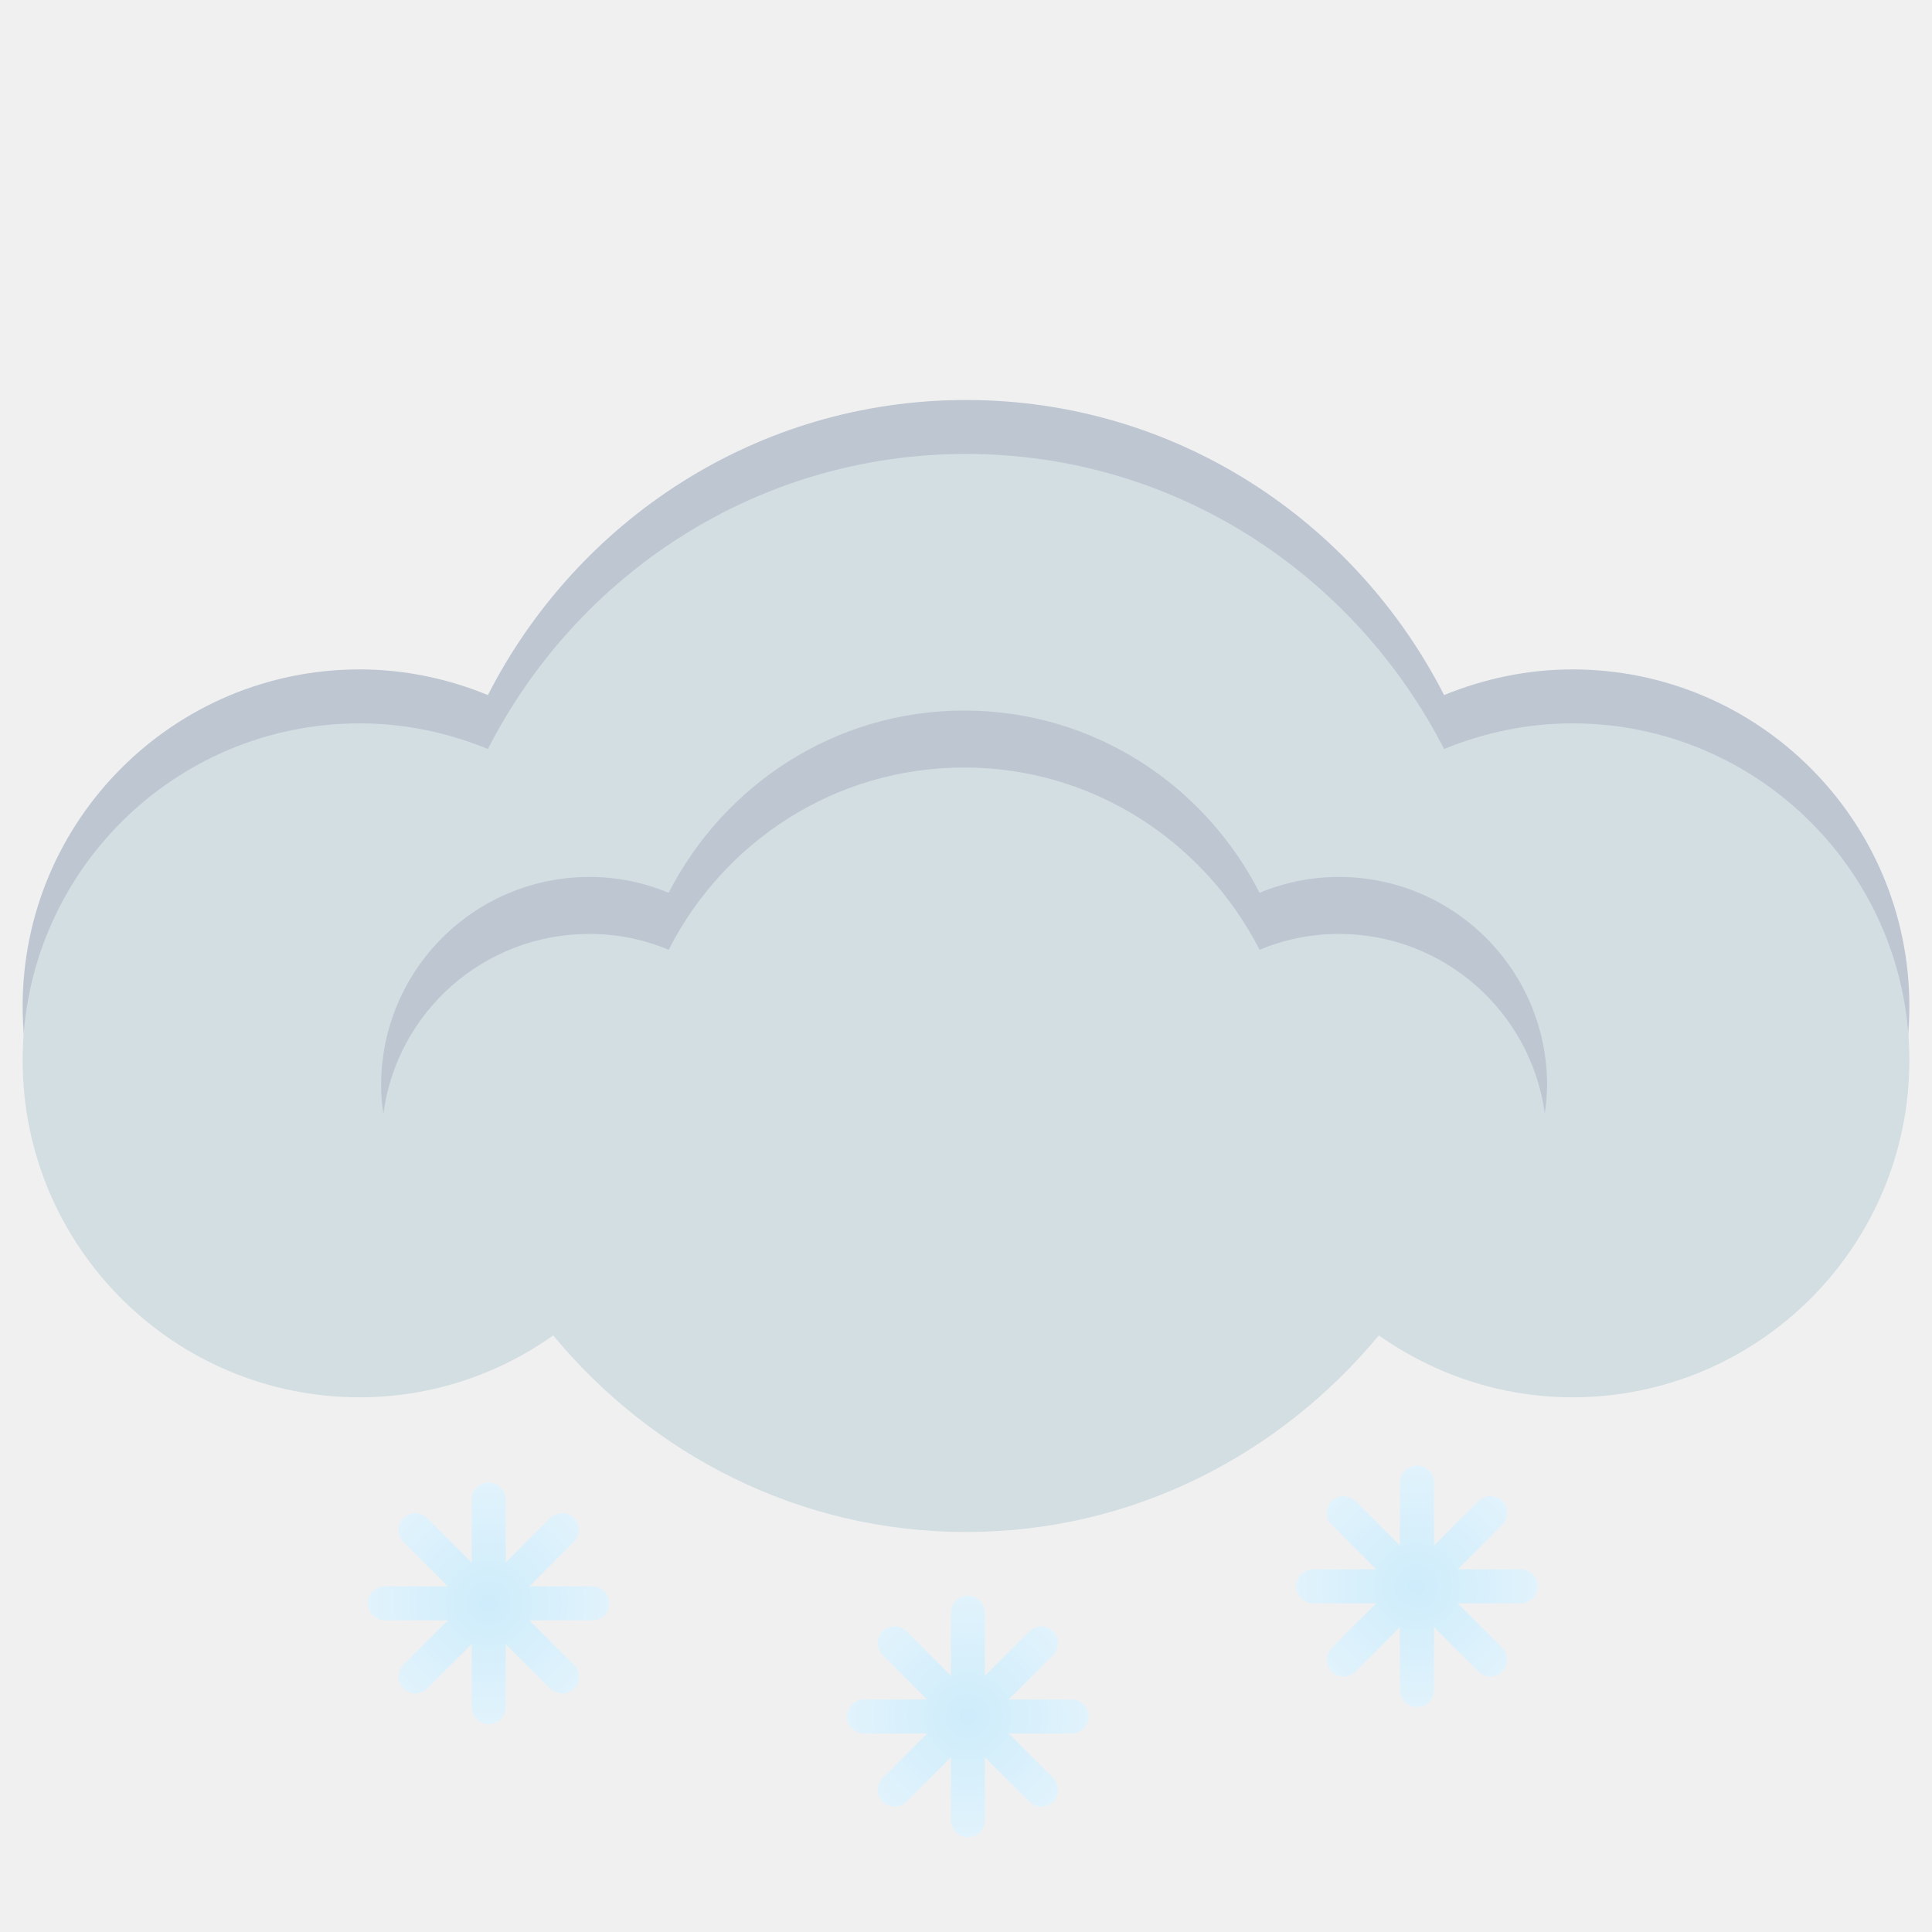
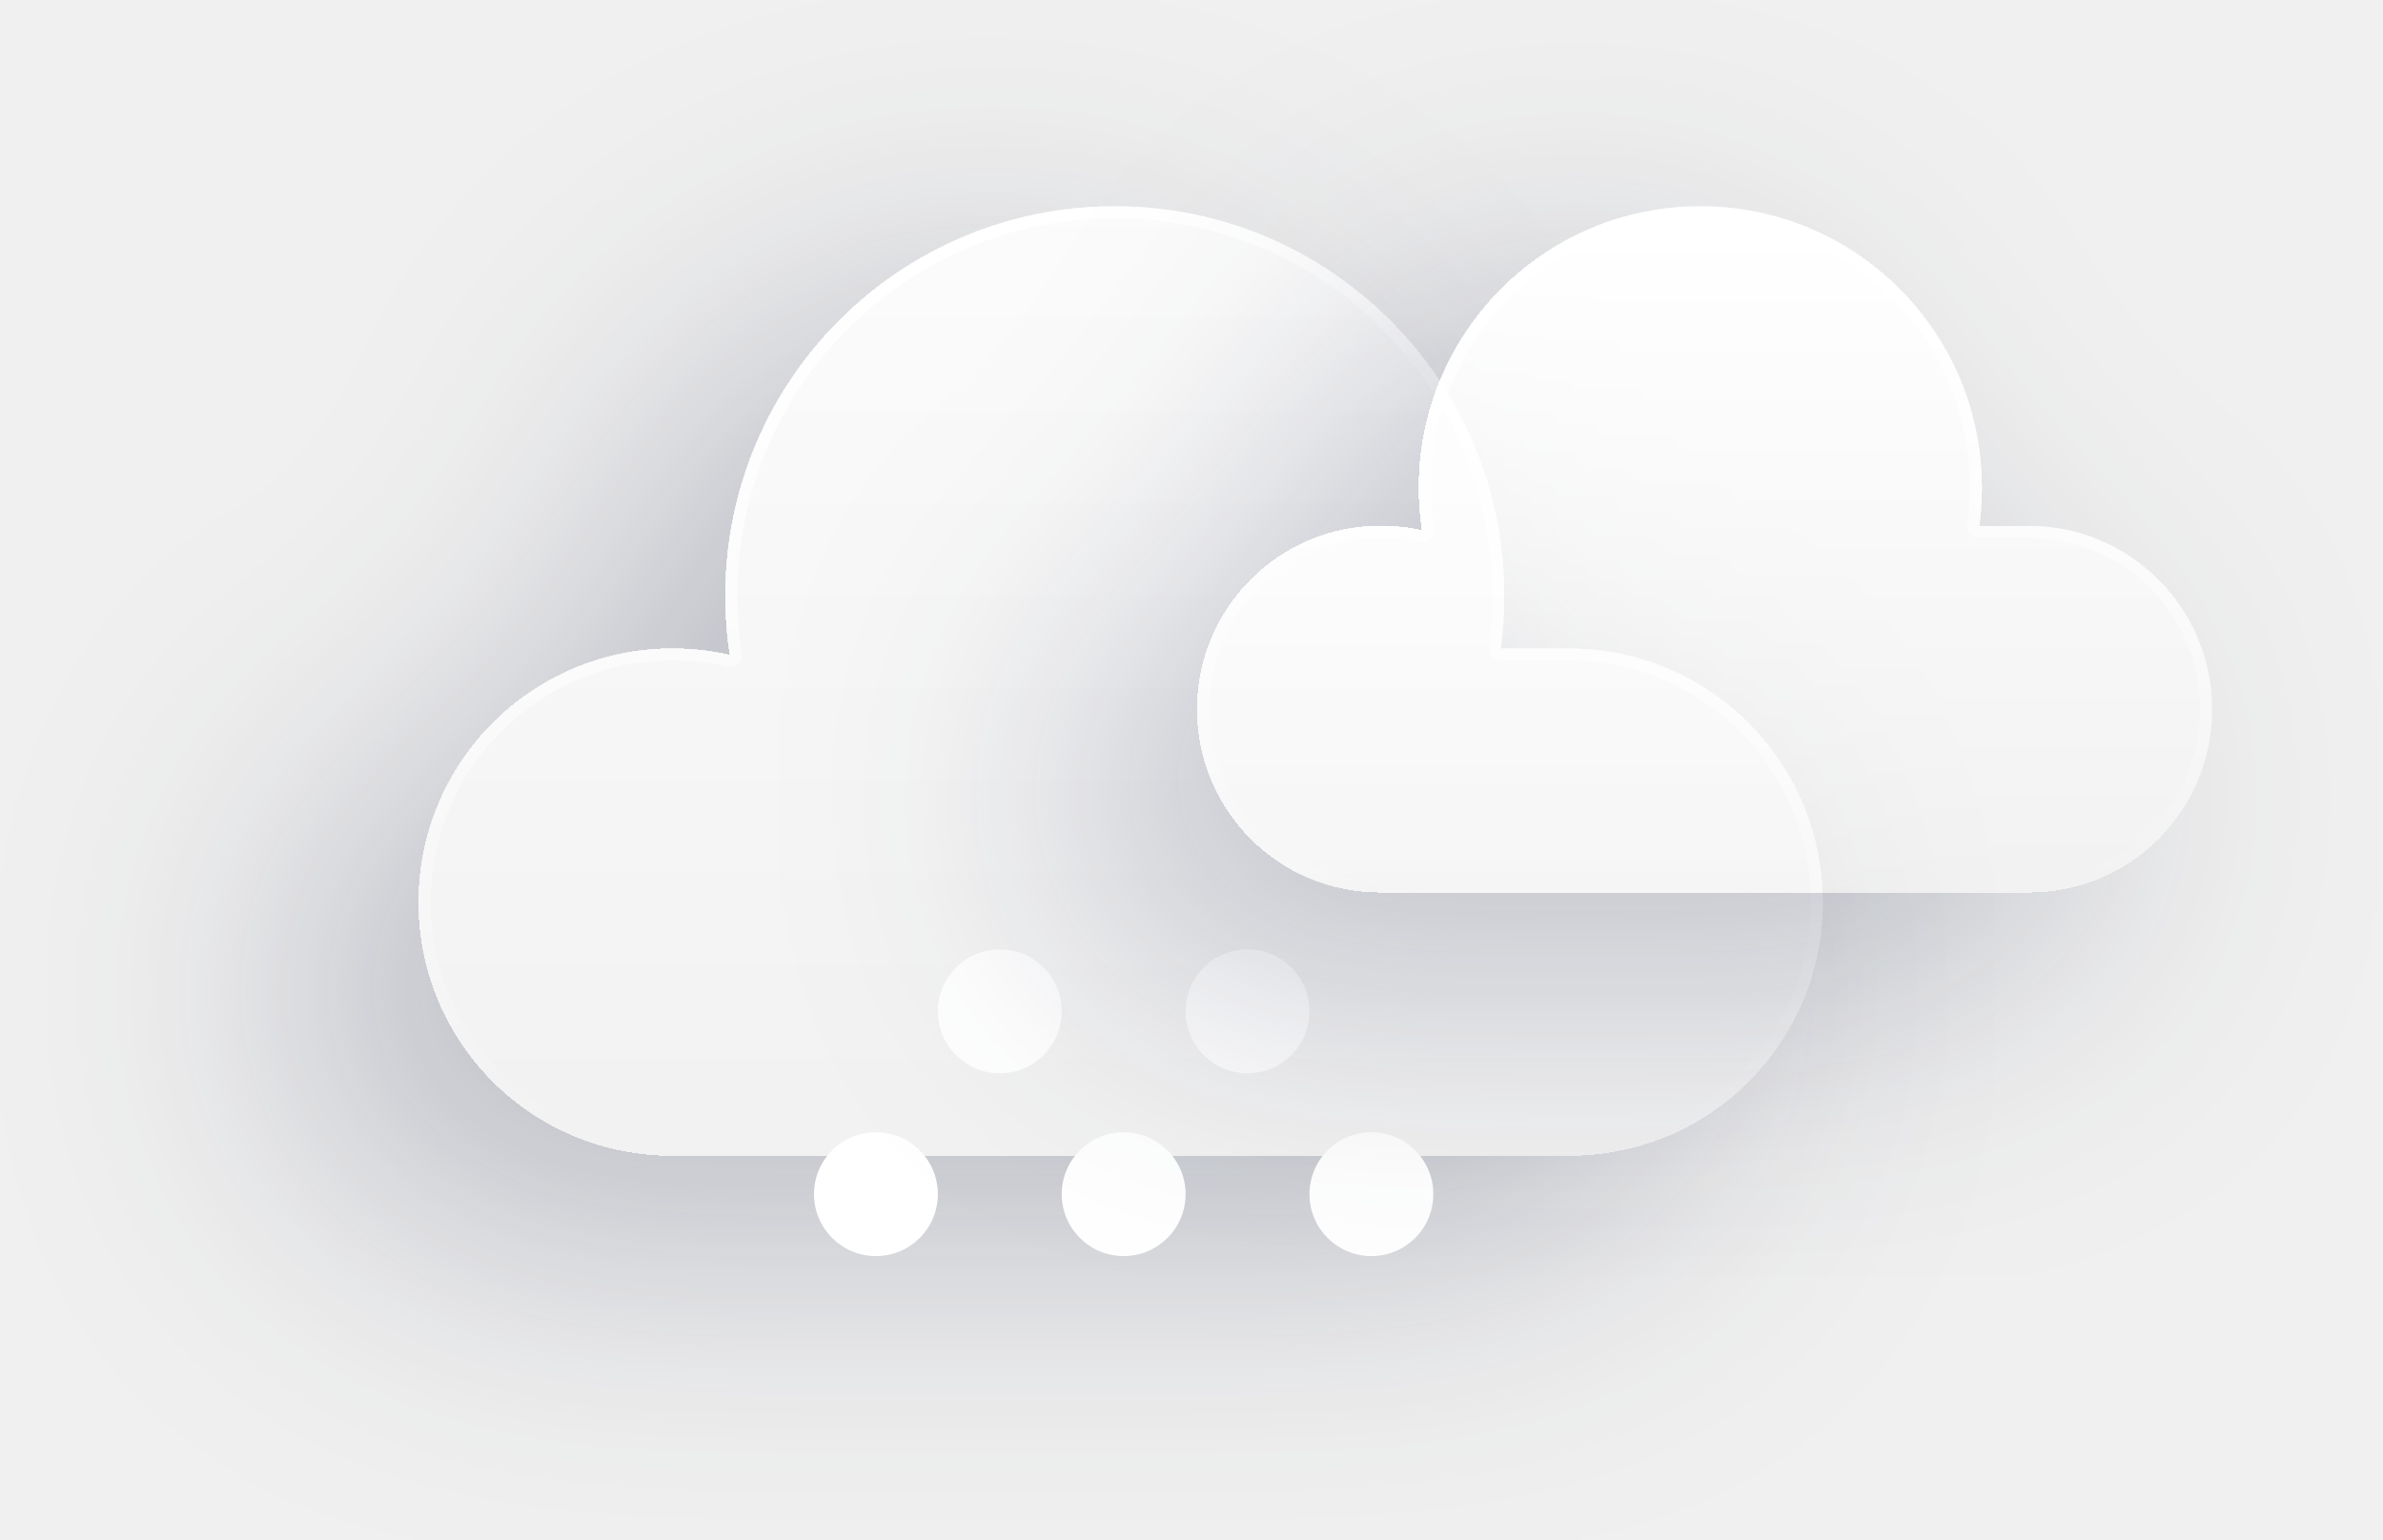
- <svg xmlns="http://www.w3.org/2000/svg" version="1.1" id="Layer_1" x="0px" y="0px" viewBox="0 0 512 512" style="enable-background:new 0 0 512 512;" xml:space="preserve">
-   <style type="text/css">
- 	.st0{fill:#BEC6D2;}
- 	.st1{opacity:5.000000e-002;fill:#A7A9AC;enable-background:new    ;}
- 	.st2{fill:#D3DEE2;}
- 	.st3{fill:url(#XMLID_3_);}
- 	.st4{fill:url(#XMLID_4_);}
- 	.st5{fill:url(#XMLID_5_);}
- </style>
-   <g id="XMLID_78_">
-     <path id="XMLID_637_" class="st0" d="M416.7,177.4c-12,0-23.5,2.5-34,6.8C359.1,138,311.5,106,256,106s-103.1,32-126.7,78.2   c-10.5-4.3-21.9-6.8-34-6.8C46,177.4,6,217.4,6,266.7S46,356,95.3,356c19.1,0,36.8-6.1,51.3-16.4c26.2,31.6,65.2,52.1,109.4,52.1   s83.2-20.5,109.4-52.1c14.5,10.2,32.2,16.4,51.3,16.4c49.3,0,89.3-40,89.3-89.3S466,177.4,416.7,177.4z" />
-     <path id="XMLID_636_" class="st1" d="M267.8,254.6c-96.2-9.7-186.3,3.7-257.5,33.7c8.9,40,44.5,69.9,87.1,69.9   c19.1,0,36.8-6.1,51.3-16.4c26.2,31.6,65.2,52.1,109.4,52.1s83.2-20.5,109.4-52.1c14.5,10.2,32.2,16.4,51.3,16.4   c28.6,0,54-13.5,70.4-34.5C428.6,288.3,352.3,263.1,267.8,254.6z" />
-     <path id="XMLID_635_" class="st2" d="M416.7,191.7c-12,0-23.5,2.5-34,6.8c-23.7-46.2-71.2-78.2-126.7-78.2s-103.1,32-126.7,78.2   c-10.5-4.3-21.9-6.8-34-6.8C46,191.7,6,231.7,6,281s40,89.3,89.3,89.3c19.1,0,36.8-6.1,51.3-16.4C172.8,385.5,211.8,406,256,406   s83.2-20.5,109.4-52.1c14.5,10.2,32.2,16.4,51.3,16.4c49.3,0,89.3-40,89.3-89.3S466,191.7,416.7,191.7z" />
-     <path id="XMLID_541_" class="st0" d="M156.2,247.5c7.5,0,14.5,1.5,21,4.2c14.6-28.6,44-48.3,78.3-48.3s63.7,19.8,78.3,48.3   c6.5-2.7,13.6-4.2,21-4.2c27.9,0,50.9,20.7,54.6,47.6c0.3-2.5,0.6-5,0.6-7.5c0-30.5-24.7-55.2-55.2-55.2c-7.4,0-14.5,1.5-21,4.2   c-14.6-28.6-44-48.3-78.3-48.3s-63.7,19.8-78.3,48.3c-6.5-2.7-13.5-4.2-21-4.2c-30.5,0-55.2,24.7-55.2,55.2c0,2.6,0.2,5.1,0.6,7.5   C105.2,268.2,128.2,247.5,156.2,247.5z" />
+ <svg xmlns="http://www.w3.org/2000/svg" width="404" height="261" viewBox="0 0 404 261" fill="none">
+   <g filter="url(#filter0_bd_2_220)">
+     <mask id="path-1-inside-1_2_220" fill="white">
+       <path fill-rule="evenodd" clip-rule="evenodd" d="M265.5 195.997C265.666 195.999 265.833 196 266 196C289.748 196 309 176.748 309 153C309 129.252 289.748 110 266 110C265.833 110 265.666 110.001 265.5 110.003V110H254.391C254.793 107.057 255 104.053 255 101C255 64.549 225.451 35 189 35C152.549 35 123 64.549 123 101C123 104.439 123.263 107.817 123.77 111.115C120.631 110.386 117.361 110 114 110C90.252 110 71 129.252 71 153C71 176.748 90.252 196 114 196C114.168 196 114.335 195.999 114.502 195.997L114.5 196H265.5V195.997Z" />
+     </mask>
+     <path fill-rule="evenodd" clip-rule="evenodd" d="M265.5 195.997C265.666 195.999 265.833 196 266 196C289.748 196 309 176.748 309 153C309 129.252 289.748 110 266 110C265.833 110 265.666 110.001 265.5 110.003V110H254.391C254.793 107.057 255 104.053 255 101C255 64.549 225.451 35 189 35C152.549 35 123 64.549 123 101C123 104.439 123.263 107.817 123.77 111.115C120.631 110.386 117.361 110 114 110C90.252 110 71 129.252 71 153C71 176.748 90.252 196 114 196C114.168 196 114.335 195.999 114.502 195.997L114.5 196H265.5V195.997Z" fill="url(#paint0_linear_2_220)" shape-rendering="crispEdges" />
+     <path d="M265.5 195.997L265.523 193.997C264.988 193.991 264.474 194.199 264.094 194.575C263.714 194.951 263.5 195.463 263.5 195.997H265.5ZM265.5 110.003H263.5C263.5 110.537 263.714 111.049 264.094 111.425C264.474 111.801 264.988 112.009 265.523 112.003L265.5 110.003ZM265.5 110H267.5C267.5 108.895 266.605 108 265.5 108V110ZM254.391 110L252.41 109.73C252.332 110.302 252.505 110.88 252.885 111.315C253.265 111.75 253.814 112 254.391 112V110ZM123.77 111.115L123.318 113.063C123.964 113.213 124.643 113.033 125.13 112.582C125.617 112.13 125.848 111.467 125.747 110.811L123.77 111.115ZM114.502 195.997L116.072 197.237C116.549 196.632 116.637 195.807 116.297 195.115C115.957 194.423 115.25 193.988 114.479 193.997L114.502 195.997ZM114.5 196L112.931 194.76C112.455 195.362 112.366 196.182 112.7 196.872C113.034 197.562 113.733 198 114.5 198V196ZM265.5 196V198C266.605 198 267.5 197.105 267.5 196H265.5ZM265.477 197.997C265.651 197.999 265.825 198 266 198V194C265.841 194 265.682 193.999 265.523 193.997L265.477 197.997ZM266 198C290.853 198 311 177.853 311 153H307C307 175.644 288.644 194 266 194V198ZM311 153C311 128.147 290.853 108 266 108V112C288.644 112 307 130.356 307 153H311ZM266 108C265.826 108 265.651 108.001 265.477 108.003L265.523 112.003C265.682 112.001 265.841 112 266 112V108ZM263.5 110V110.003H267.5V110H263.5ZM254.391 112H265.5V108H254.391V112ZM256.373 110.27C256.787 107.238 257 104.143 257 101H253C253 103.962 252.799 106.876 252.41 109.73L256.373 110.27ZM257 101C257 63.445 226.555 33 189 33V37C224.346 37 253 65.654 253 101H257ZM189 33C151.445 33 121 63.445 121 101H125C125 65.654 153.654 37 189 37V33ZM121 101C121 104.542 121.271 108.021 121.793 111.419L125.747 110.811C125.255 107.614 125 104.337 125 101H121ZM124.223 109.167C120.937 108.403 117.514 108 114 108V112C117.207 112 120.326 112.368 123.318 113.063L124.223 109.167ZM114 108C89.147 108 69 128.147 69 153H73C73 130.356 91.356 112 114 112V108ZM69 153C69 177.853 89.147 198 114 198V194C91.356 194 73 175.644 73 153H69ZM114 198C114.175 198 114.35 197.999 114.525 197.997L114.479 193.997C114.32 193.999 114.16 194 114 194V198ZM116.069 197.24L116.072 197.237L112.933 194.757L112.931 194.76L116.069 197.24ZM265.5 194H114.5V198H265.5V194ZM263.5 195.997V196H267.5V195.997H263.5Z" fill="url(#paint1_linear_2_220)" mask="url(#path-1-inside-1_2_220)" />
  </g>
-   <radialGradient id="XMLID_3_" cx="375.5" cy="91.6" r="32" gradientTransform="matrix(1 0 0 -1 0 512)" gradientUnits="userSpaceOnUse">
-     <stop offset="0" style="stop-color:#CEECFB" />
-     <stop offset="1" style="stop-color:#E1F3FC" />
-   </radialGradient>
-   <path id="XMLID_215_" class="st3" d="M403,415.9h-16.7l11.8-11.8c1.7-1.7,1.7-4.6,0-6.3c-1.7-1.7-4.6-1.7-6.3,0L380,409.6v-16.7  c0-2.5-2-4.5-4.5-4.5s-4.5,2-4.5,4.5v16.7l-11.8-11.8c-1.7-1.7-4.6-1.7-6.3,0c-1.7,1.7-1.7,4.6,0,6.3l11.8,11.8H348  c-2.5,0-4.5,2-4.5,4.5s2,4.5,4.5,4.5h16.7l-11.8,11.8c-1.7,1.7-1.7,4.6,0,6.3c1.7,1.7,4.6,1.7,6.3,0l11.8-11.8v16.7  c0,2.5,2,4.5,4.5,4.5s4.5-2,4.5-4.5v-16.7l11.8,11.8c1.7,1.7,4.6,1.7,6.3,0c1.7-1.7,1.7-4.6,0-6.3l-11.8-11.8H403  c2.5,0,4.5-2,4.5-4.5S405.5,415.9,403,415.9z" />
-   <radialGradient id="XMLID_4_" cx="129.5" cy="87.171" r="31.965" gradientTransform="matrix(1 0 0 -1 0 512)" gradientUnits="userSpaceOnUse">
-     <stop offset="0" style="stop-color:#CEECFB" />
-     <stop offset="1" style="stop-color:#E1F3FC" />
-   </radialGradient>
-   <path id="XMLID_213_" class="st4" d="M157,420.4h-16.7l11.8-11.8c1.7-1.7,1.7-4.6,0-6.3c-1.7-1.7-4.6-1.7-6.3,0L134,414.1v-16.7  c0-2.5-2-4.5-4.5-4.5s-4.5,2-4.5,4.5v16.7l-11.8-11.8c-1.7-1.7-4.6-1.7-6.3,0c-1.7,1.7-1.7,4.6,0,6.3l11.8,11.8H102  c-2.5,0-4.5,2-4.5,4.5s2,4.5,4.5,4.5h16.7l-11.8,11.8c-1.7,1.7-1.7,4.6,0,6.3c1.7,1.7,4.6,1.7,6.3,0l11.8-11.8v16.7  c0,2.5,2,4.5,4.5,4.5s4.5-2,4.5-4.5v-16.7l11.8,11.8c1.7,1.7,4.6,1.7,6.3,0s1.7-4.6,0-6.3l-11.8-11.8H157c2.5,0,4.5-2,4.5-4.5  S159.4,420.4,157,420.4z" />
-   <radialGradient id="XMLID_5_" cx="256.5" cy="57.171" r="31.965" gradientTransform="matrix(1 0 0 -1 0 512)" gradientUnits="userSpaceOnUse">
-     <stop offset="0" style="stop-color:#CEECFB" />
-     <stop offset="1" style="stop-color:#E1F3FC" />
-   </radialGradient>
-   <path id="XMLID_1_" class="st5" d="M284,450.4h-16.7l11.8-11.8c1.7-1.7,1.7-4.6,0-6.3c-1.7-1.7-4.6-1.7-6.3,0L261,444.1v-16.7  c0-2.5-2-4.5-4.5-4.5s-4.5,2-4.5,4.5v16.7l-11.8-11.8c-1.7-1.7-4.6-1.7-6.3,0s-1.7,4.6,0,6.3l11.8,11.8H229c-2.5,0-4.5,2-4.5,4.5  s2,4.5,4.5,4.5h16.7l-11.8,11.8c-1.7,1.7-1.7,4.6,0,6.3c1.7,1.7,4.6,1.7,6.3,0l11.8-11.8v16.7c0,2.5,2,4.5,4.5,4.5s4.5-2,4.5-4.5  v-16.7l11.8,11.8c1.7,1.7,4.6,1.7,6.3,0s1.7-4.6,0-6.3l-11.8-11.8H284c2.5,0,4.5-2,4.5-4.5S286.4,450.4,284,450.4z" />
+   <circle cx="169.5" cy="171.5" r="10.5" fill="white" />
+   <circle cx="211.5" cy="171.5" r="10.5" fill="white" />
+   <circle cx="148.5" cy="202.5" r="10.5" fill="white" />
+   <circle cx="190.5" cy="202.5" r="10.5" fill="white" />
+   <circle cx="232.5" cy="202.5" r="10.5" fill="white" />
+   <g filter="url(#filter1_bd_2_220)">
+     <mask id="path-8-inside-2_2_220" fill="white">
+       <path fill-rule="evenodd" clip-rule="evenodd" d="M343.563 151.351C343.683 151.352 343.804 151.353 343.924 151.353C361.087 151.353 375 137.44 375 120.277C375 103.115 361.087 89.202 343.924 89.202C343.804 89.202 343.683 89.202 343.563 89.204V89.202H335.535C335.825 87.075 335.975 84.904 335.975 82.698C335.975 56.355 314.62 35 288.277 35C261.935 35 240.58 56.355 240.58 82.698C240.58 85.183 240.77 87.624 241.136 90.007C238.868 89.48 236.504 89.202 234.076 89.202C216.913 89.202 203 103.115 203 120.277C203 137.44 216.913 151.353 234.076 151.353C234.197 151.353 234.318 151.352 234.439 151.351L234.437 151.353H343.563V151.351Z" />
+     </mask>
+     <path fill-rule="evenodd" clip-rule="evenodd" d="M343.563 151.351C343.683 151.352 343.804 151.353 343.924 151.353C361.087 151.353 375 137.44 375 120.277C375 103.115 361.087 89.202 343.924 89.202C343.804 89.202 343.683 89.202 343.563 89.204V89.202H335.535C335.825 87.075 335.975 84.904 335.975 82.698C335.975 56.355 314.62 35 288.277 35C261.935 35 240.58 56.355 240.58 82.698C240.58 85.183 240.77 87.624 241.136 90.007C238.868 89.48 236.504 89.202 234.076 89.202C216.913 89.202 203 103.115 203 120.277C203 137.44 216.913 151.353 234.076 151.353C234.197 151.353 234.318 151.352 234.439 151.351L234.437 151.353H343.563V151.351Z" fill="url(#paint2_linear_2_220)" shape-rendering="crispEdges" />
+     <path d="M343.563 151.351L343.586 149.351C343.052 149.345 342.537 149.553 342.157 149.929C341.777 150.304 341.563 150.816 341.563 151.351H343.563ZM343.563 89.204H341.563C341.563 89.738 341.777 90.25 342.157 90.626C342.537 91.002 343.051 91.21 343.586 91.204L343.563 89.204ZM343.563 89.202H345.563C345.563 88.097 344.668 87.202 343.563 87.202V89.202ZM335.535 89.202L333.553 88.931C333.475 89.504 333.649 90.082 334.028 90.517C334.408 90.952 334.957 91.202 335.535 91.202V89.202ZM241.136 90.007L240.684 91.956C241.33 92.106 242.009 91.925 242.496 91.474C242.983 91.023 243.214 90.359 243.113 89.703L241.136 90.007ZM234.439 151.351L236.008 152.59C236.486 151.985 236.573 151.16 236.233 150.468C235.893 149.777 235.186 149.342 234.416 149.351L234.439 151.351ZM234.437 151.353L232.867 150.114C232.392 150.715 232.303 151.535 232.637 152.225C232.971 152.915 233.67 153.353 234.437 153.353V151.353ZM343.563 151.353V153.353C344.668 153.353 345.563 152.458 345.563 151.353H343.563ZM343.54 153.351C343.668 153.352 343.796 153.353 343.924 153.353V149.353C343.811 149.353 343.699 149.352 343.586 149.351L343.54 153.351ZM343.924 153.353C362.192 153.353 377 138.544 377 120.277H373C373 136.335 359.982 149.353 343.924 149.353V153.353ZM377 120.277C377 102.01 362.192 87.202 343.924 87.202V91.202C359.982 91.202 373 104.219 373 120.277H377ZM343.924 87.202C343.796 87.202 343.668 87.202 343.54 87.204L343.586 91.204C343.699 91.202 343.811 91.202 343.924 91.202V87.202ZM341.563 89.202V89.204H345.563V89.202H341.563ZM335.535 91.202H343.563V87.202H335.535V91.202ZM337.517 89.472C337.819 87.256 337.975 84.994 337.975 82.698H333.975C333.975 84.813 333.831 86.894 333.553 88.931L337.517 89.472ZM337.975 82.698C337.975 55.25 315.724 33 288.277 33V37C313.515 37 333.975 57.459 333.975 82.698H337.975ZM288.277 33C260.83 33 238.58 55.25 238.58 82.698H242.58C242.58 57.459 263.039 37 288.277 37V33ZM238.58 82.698C238.58 85.285 238.778 87.828 239.16 90.311L243.113 89.703C242.762 87.421 242.58 85.081 242.58 82.698H238.58ZM241.589 88.059C239.173 87.498 236.658 87.202 234.076 87.202V91.202C236.351 91.202 238.563 91.463 240.684 91.956L241.589 88.059ZM234.076 87.202C215.808 87.202 201 102.01 201 120.277H205C205 104.219 218.018 91.202 234.076 91.202V87.202ZM201 120.277C201 138.544 215.808 153.353 234.076 153.353V149.353C218.018 149.353 205 136.335 205 120.277H201ZM234.076 153.353C234.204 153.353 234.333 153.352 234.461 153.351L234.416 149.351C234.303 149.352 234.189 149.353 234.076 149.353V153.353ZM236.007 152.592L236.008 152.59L232.869 150.112L232.867 150.114L236.007 152.592ZM343.563 149.353H234.437V153.353H343.563V149.353ZM341.563 151.351V151.353H345.563V151.351H341.563Z" fill="url(#paint3_linear_2_220)" mask="url(#path-8-inside-2_2_220)" />
+   </g>
+   <defs>
+     <filter id="filter0_bd_2_220" x="0" y="0" width="338" height="261" filterUnits="userSpaceOnUse" color-interpolation-filters="sRGB">
+       <feFlood flood-opacity="0" result="BackgroundImageFix" />
+       <feGaussianBlur in="BackgroundImageFix" stdDeviation="7" />
+       <feComposite in2="SourceAlpha" operator="in" result="effect1_backgroundBlur_2_220" />
+       <feColorMatrix in="SourceAlpha" type="matrix" values="0 0 0 0 0 0 0 0 0 0 0 0 0 0 0 0 0 0 127 0" result="hardAlpha" />
+       <feOffset dx="-21" dy="15" />
+       <feGaussianBlur stdDeviation="25" />
+       <feComposite in2="hardAlpha" operator="out" />
+       <feColorMatrix type="matrix" values="0 0 0 0 0.114 0 0 0 0 0.149 0 0 0 0 0.275 0 0 0 0.25 0" />
+       <feBlend mode="normal" in2="effect1_backgroundBlur_2_220" result="effect2_dropShadow_2_220" />
+       <feBlend mode="normal" in="SourceGraphic" in2="effect2_dropShadow_2_220" result="shape" />
+     </filter>
+     <filter id="filter1_bd_2_220" x="132" y="0" width="272" height="216.353" filterUnits="userSpaceOnUse" color-interpolation-filters="sRGB">
+       <feFlood flood-opacity="0" result="BackgroundImageFix" />
+       <feGaussianBlur in="BackgroundImageFix" stdDeviation="7" />
+       <feComposite in2="SourceAlpha" operator="in" result="effect1_backgroundBlur_2_220" />
+       <feColorMatrix in="SourceAlpha" type="matrix" values="0 0 0 0 0 0 0 0 0 0 0 0 0 0 0 0 0 0 127 0" result="hardAlpha" />
+       <feOffset dx="-21" dy="15" />
+       <feGaussianBlur stdDeviation="25" />
+       <feComposite in2="hardAlpha" operator="out" />
+       <feColorMatrix type="matrix" values="0 0 0 0 0.113 0 0 0 0 0.149 0 0 0 0 0.275 0 0 0 0.25 0" />
+       <feBlend mode="normal" in2="effect1_backgroundBlur_2_220" result="effect2_dropShadow_2_220" />
+       <feBlend mode="normal" in="SourceGraphic" in2="effect2_dropShadow_2_220" result="shape" />
+     </filter>
+     <linearGradient id="paint0_linear_2_220" x1="190" y1="-16.5" x2="190" y2="218.5" gradientUnits="userSpaceOnUse">
+       <stop stop-color="white" />
+       <stop offset="1" stop-color="white" stop-opacity="0" />
+     </linearGradient>
+     <linearGradient id="paint1_linear_2_220" x1="190" y1="35" x2="190" y2="196" gradientUnits="userSpaceOnUse">
+       <stop stop-color="white" />
+       <stop offset="1" stop-color="white" stop-opacity="0" />
+     </linearGradient>
+     <linearGradient id="paint2_linear_2_220" x1="297" y1="38.5" x2="297" y2="164.5" gradientUnits="userSpaceOnUse">
+       <stop stop-color="white" />
+       <stop offset="1" stop-color="white" stop-opacity="0" />
+     </linearGradient>
+     <linearGradient id="paint3_linear_2_220" x1="289" y1="35" x2="289" y2="151.353" gradientUnits="userSpaceOnUse">
+       <stop stop-color="white" />
+       <stop offset="1" stop-color="white" stop-opacity="0" />
+     </linearGradient>
+   </defs>
</svg>
